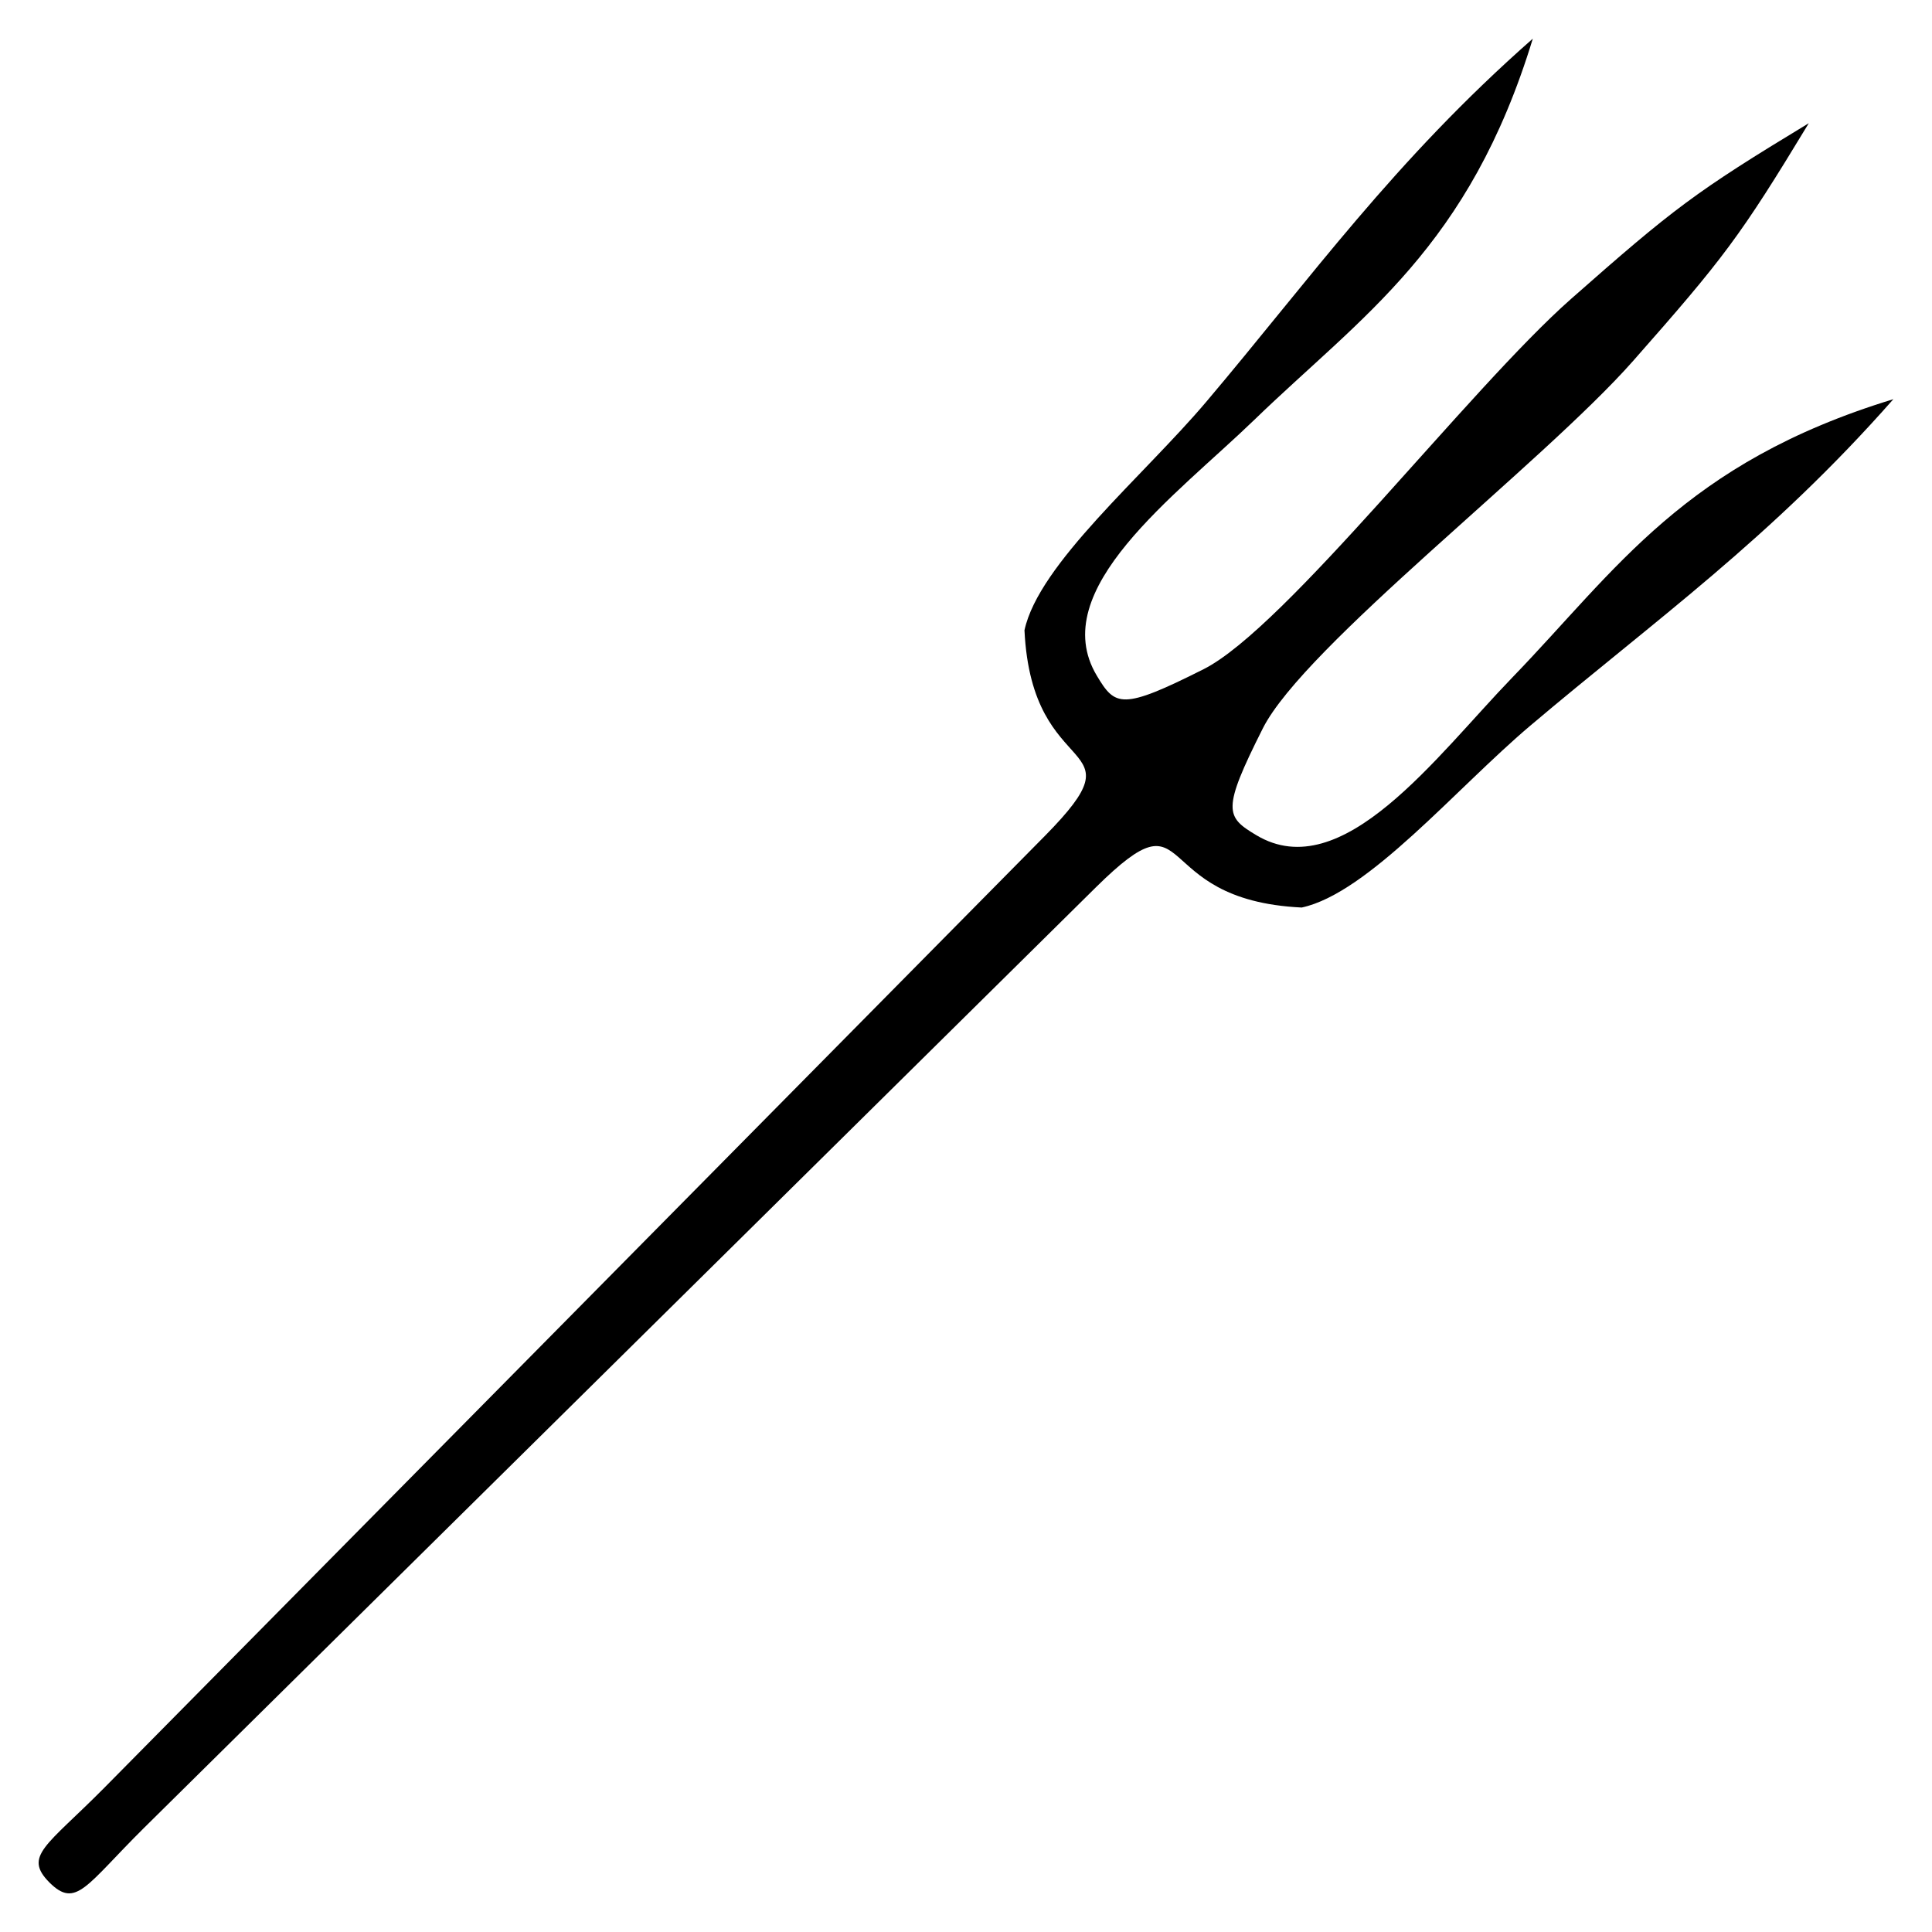
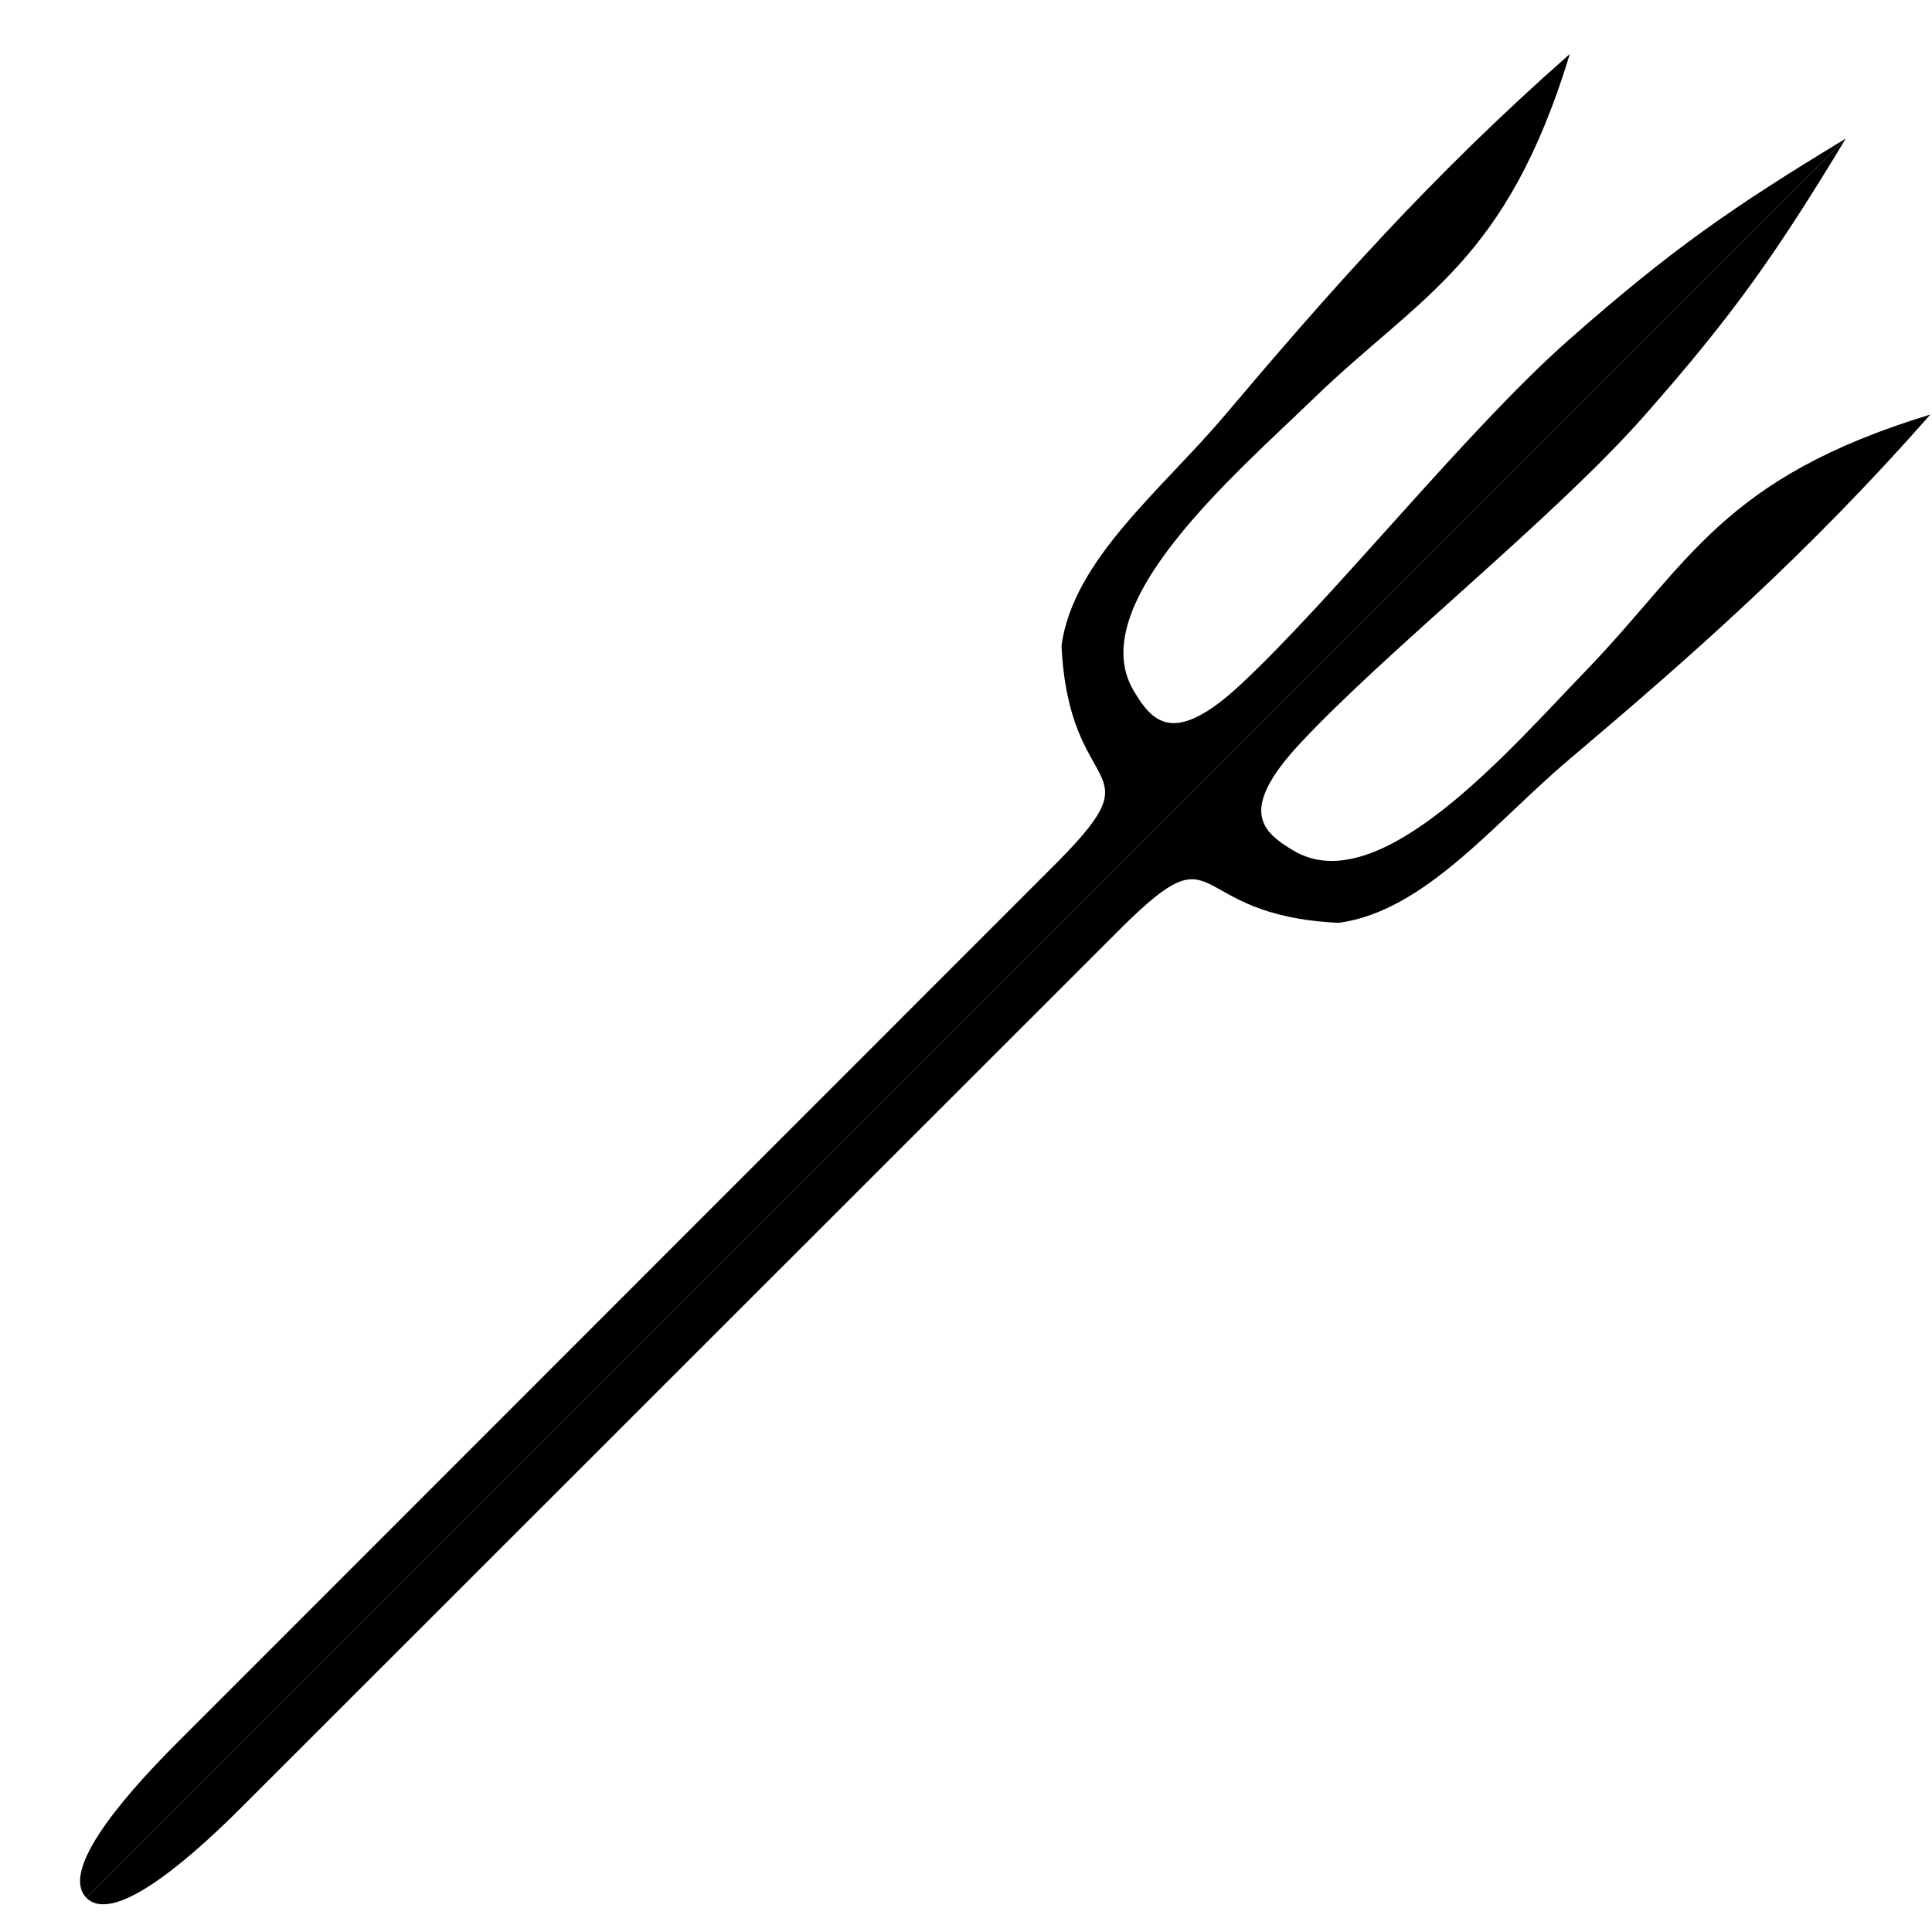
<svg xmlns="http://www.w3.org/2000/svg" version="1.1" id="Layer_1" x="0px" y="0px" viewBox="30.6 -79.2 612 1069.2" enable-background="new 0 0 612 792" xml:space="preserve" height="100" width="100">
  <defs id="defs13" />
  <g id="g3" transform="matrix(-1,0,0,1,412.7087,377.4837)">
-     <path d="m -390.312,-388.505 c 38.129,62.984 47.225,74.858 97.209,131.535 49.984,56.676 182.031,157.909 204.939,203.369 22.908,45.461 20.54,48.974 3.604,59.119 -47.586,28.504 -99.627,-43.786 -141.693,-87.283 -57.668,-59.63 -95.104,-118.69 -210.854,-154.002 67.878,77.112 132.222,122.552 201.015,180.757 41.103,34.776 89.603,92.648 126.405,100.566 86.28,-4.132 57.792,-66.532 113.747,-11.35 L 531.172,555.069 c 32.02,31.781 37.432,44.683 52.158,30.068 14.615,-14.726 1.713,-20.137 -30.068,-52.158 L 32.398,5.867 C -22.784,-50.088 39.616,-21.6 43.748,-107.88 35.83,-144.682 -22.041,-193.181 -56.818,-234.284 -115.023,-303.078 -160.463,-367.421 -237.574,-435.3 c 35.313,115.75 94.372,153.185 154.002,210.854 43.496,42.066 115.787,94.107 87.283,141.693 C -6.434,-65.817 -9.947,-63.449 -55.408,-86.357 -100.869,-109.265 -202.101,-241.312 -258.777,-291.296 c -56.676,-49.984 -68.551,-59.08 -131.535,-97.209 z" id="path5" />
+     <path d="m -410.8,-380.018 c 62.984,38.129 96.599,61.414 153.275,111.398 56.676,49.984 129.806,142.474 181.626,190.752 37.247,34.701 48.98,20.539 59.125,3.603 28.504,-47.586 -55.807,-119.641 -99.304,-161.707 -59.63,-57.668 -106.681,-75.091 -141.993,-190.841 77.112,67.878 132.975,131.424 191.18,200.217 34.776,41.103 83.648,79.542 90.149,127.212 -4.132,86.28 -53.307,63.46 1.875,119.416 L 514.461,509.568 c 31.781,32.02 62.58,69.875 48.389,84.065 z" id="path5" />
+     <path d="m -410.8,-380.018 c 38.129,62.984 61.414,96.599 111.398,153.275 49.984,56.676 142.474,129.806 190.752,181.626 34.701,37.247 20.539,48.98 3.603,59.125 -47.586,28.504 -119.641,-55.807 -161.707,-99.304 -57.668,-59.63 -75.091,-106.681 -190.841,-141.993 67.878,77.112 131.424,132.975 200.217,191.18 41.103,34.776 79.542,83.648 127.212,90.149 86.28,-4.132 63.46,-53.307 119.416,1.875 L 478.785,545.243 c 32.02,31.781 69.875,62.58 84.065,48.389 z" id="path5-4" />
  </g>
</svg>
